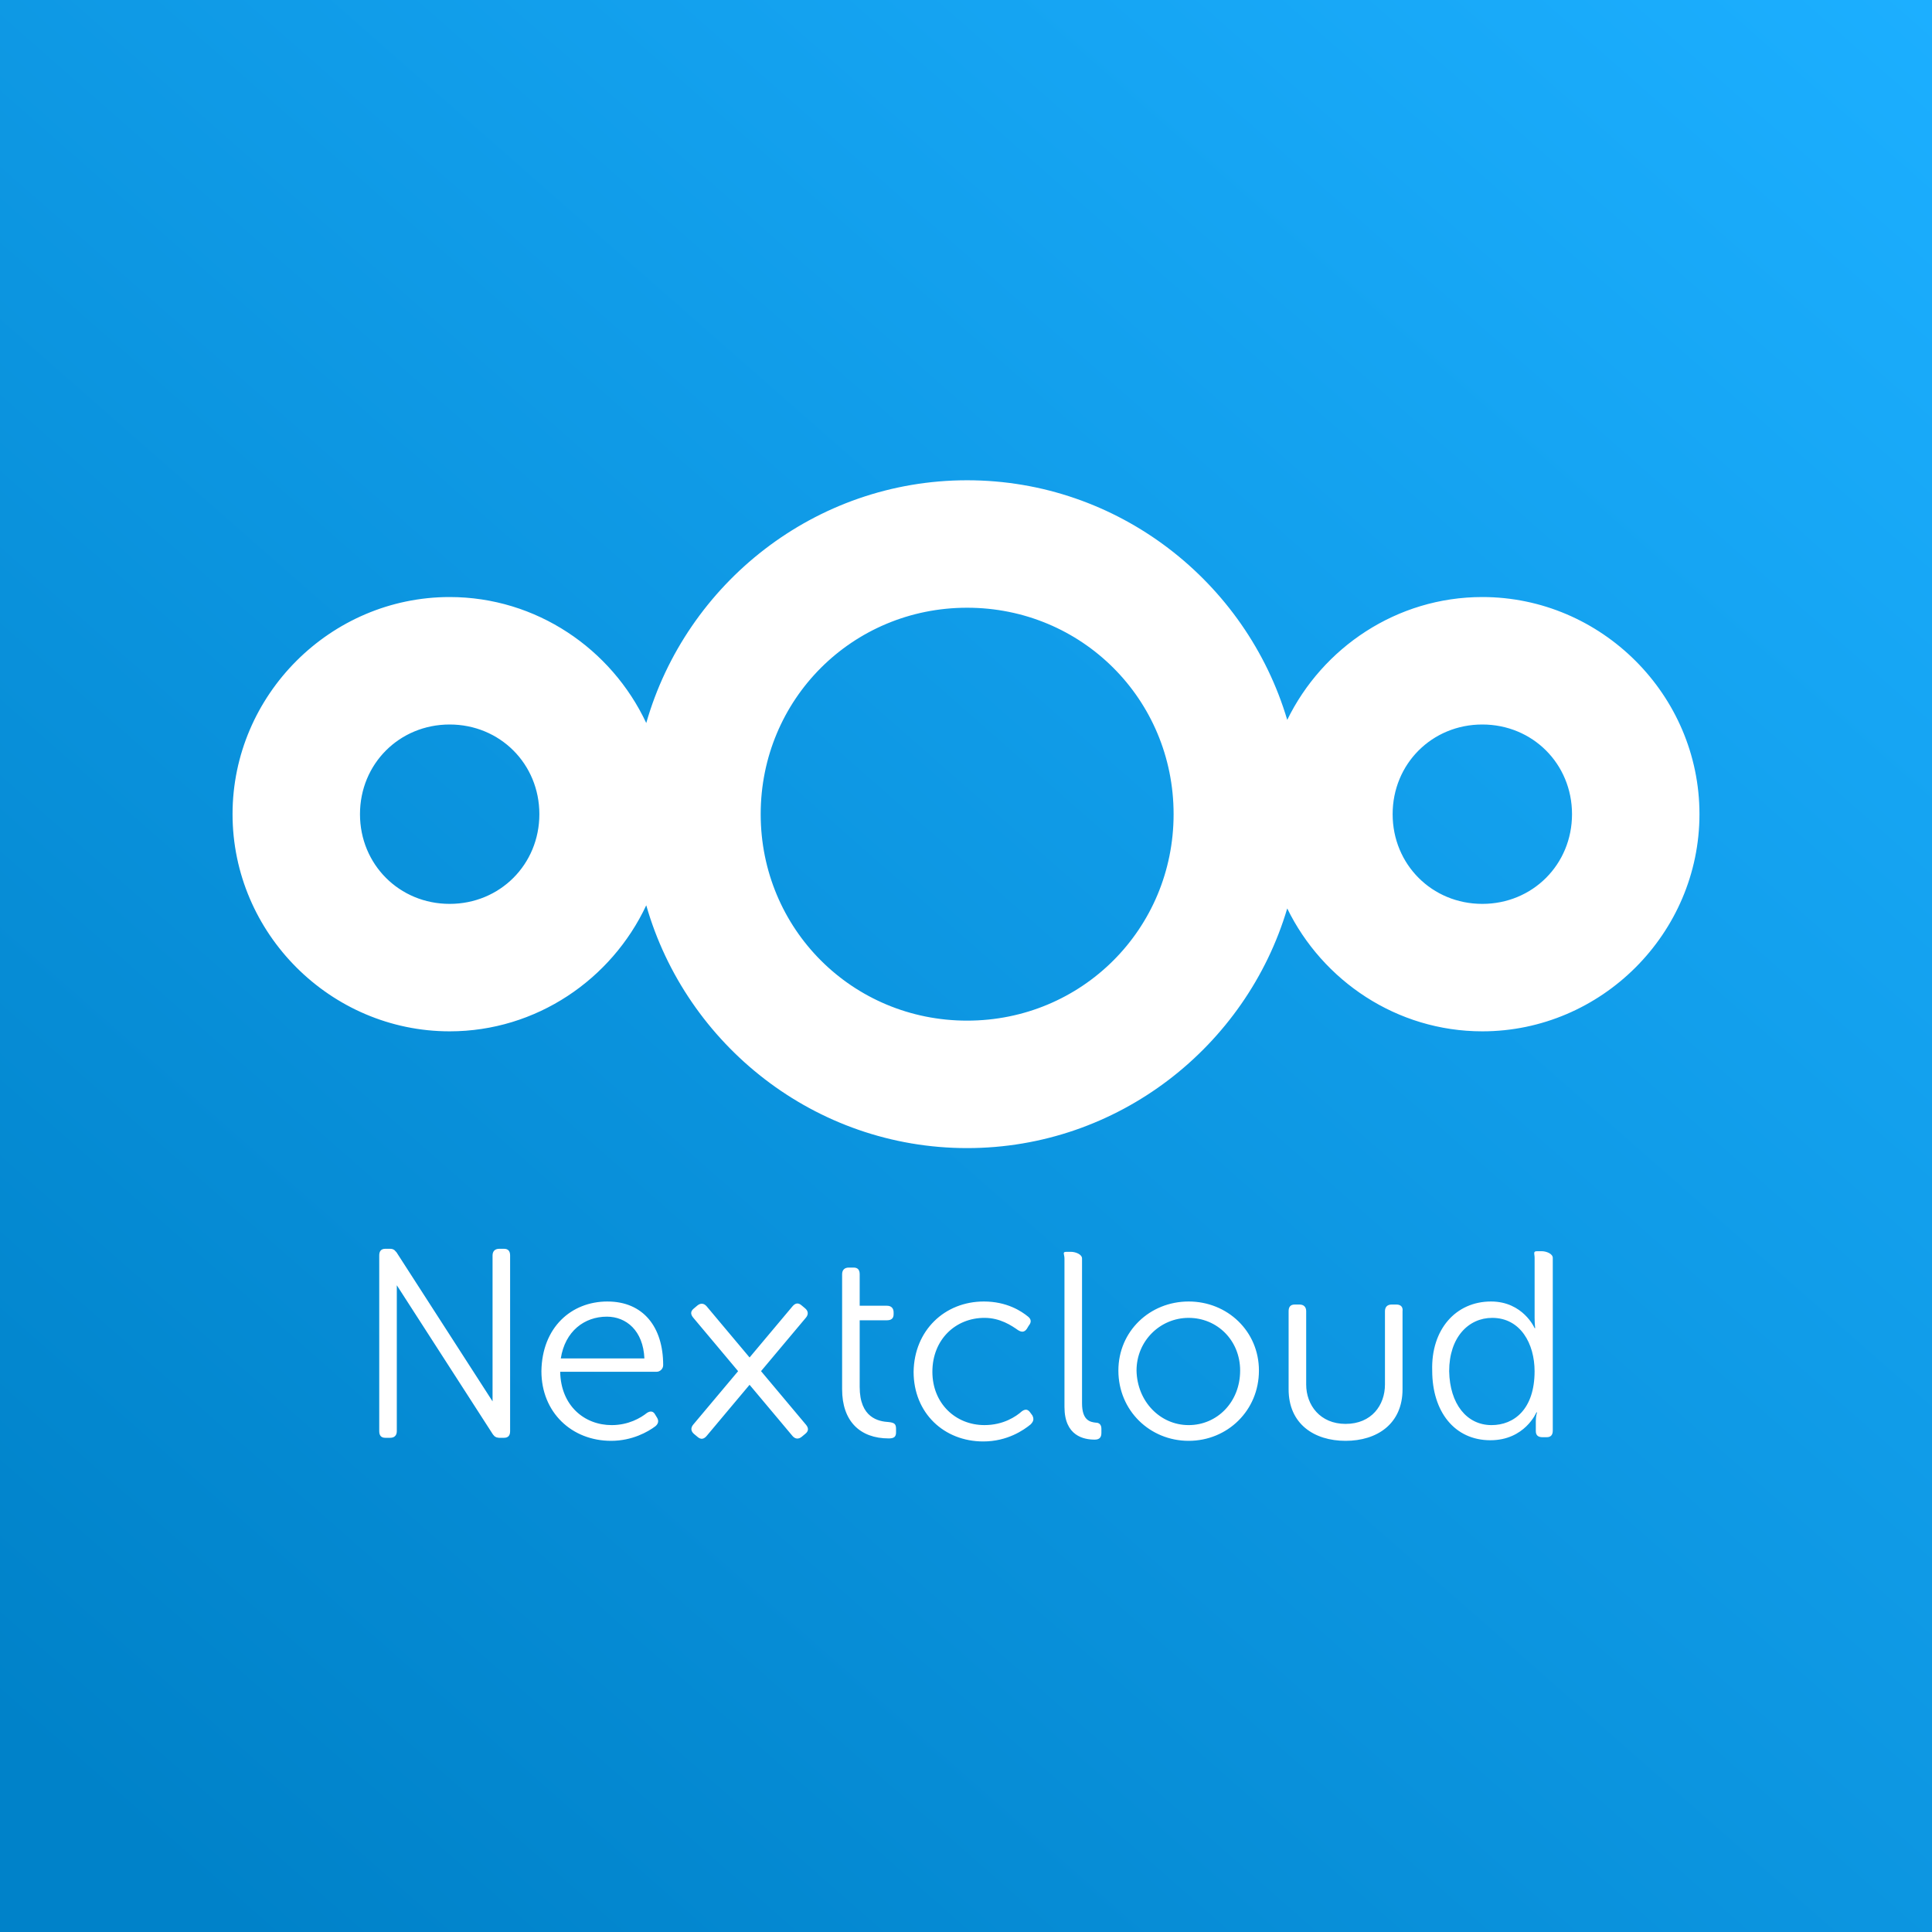
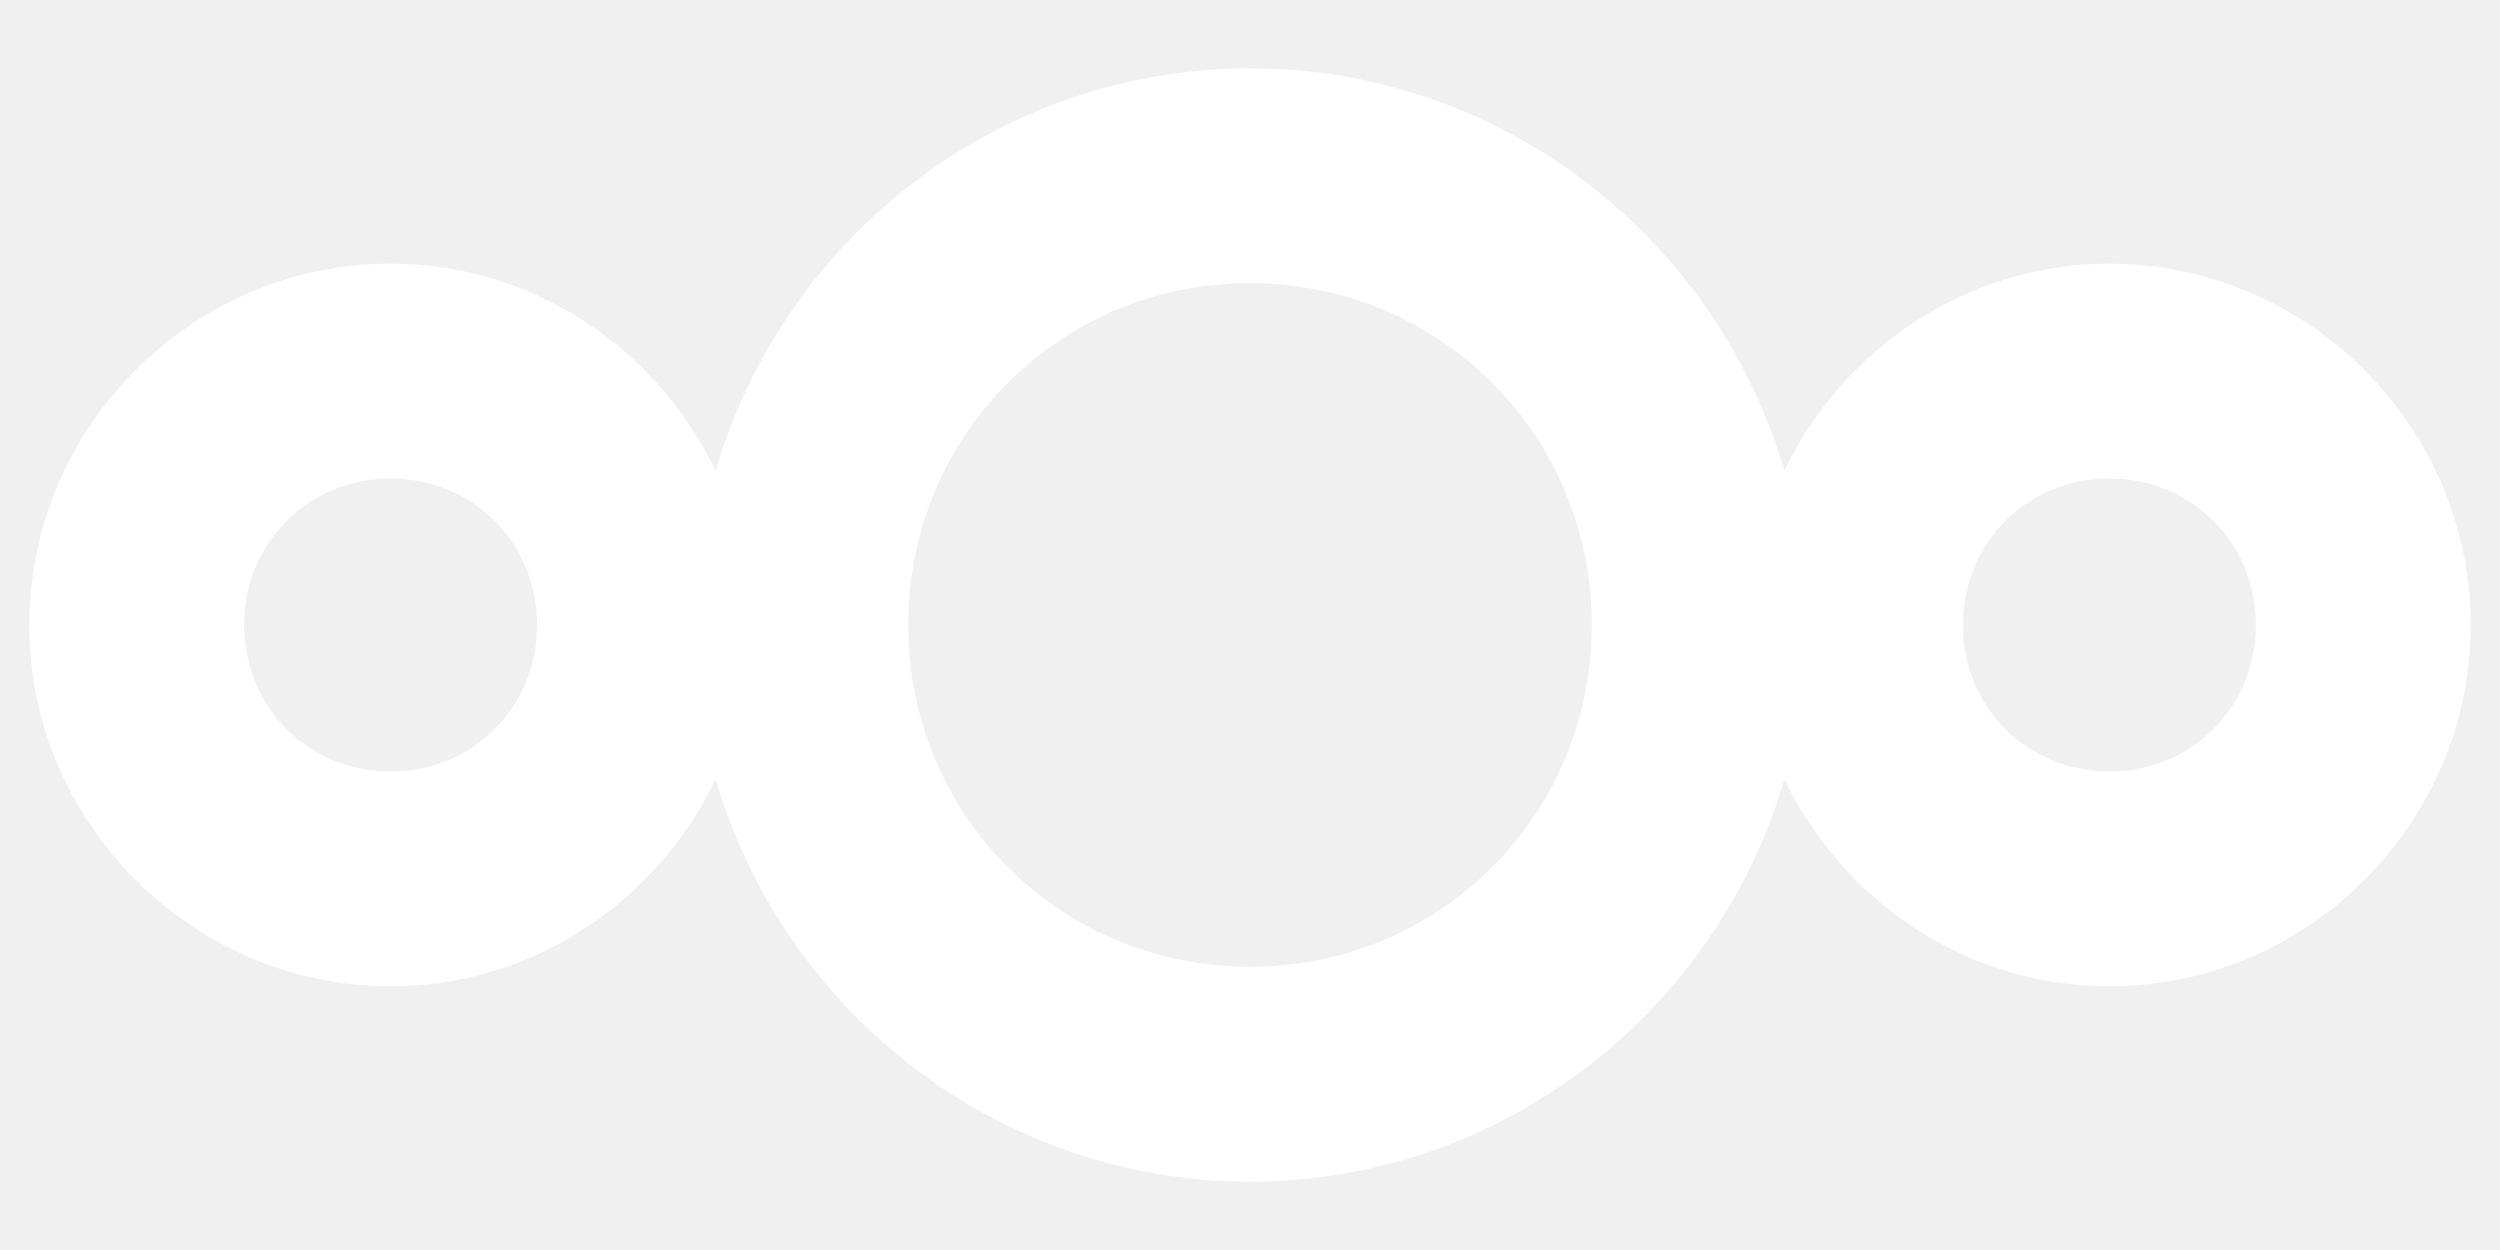
- <svg xmlns="http://www.w3.org/2000/svg" xmlns:xlink="http://www.w3.org/1999/xlink" id="Layer_1" width="160" height="160" x="0" y="0" enable-background="new 0 0 196.6 72" version="1.1" viewBox="0 0 150 150" xml:space="preserve">
-   <defs id="defs18">
-     <linearGradient id="linearGradient857">
-       <stop style="stop-color:#0082c9;stop-opacity:1" id="stop853" offset="0" />
-       <stop style="stop-color:#1cafff;stop-opacity:1" id="stop855" offset="1" />
-     </linearGradient>
-     <clipPath id="clipPath8812" clipPathUnits="userSpaceOnUse">
-       <circle id="circle8814" cx="95.669" cy="95.669" r="79.724" style="fill:#00080d;fill-opacity:1;stroke-width:1" />
-     </clipPath>
-     <linearGradient id="linearGradient1192" x1="18.23" x2="150" y1="150" y2="0" gradientTransform="translate(1e-5,7.88471e-6)" gradientUnits="userSpaceOnUse" xlink:href="#linearGradient857" />
-   </defs>
-   <rect id="rect1050" width="150" height="150" x="0" y="0" style="opacity:1;fill:url(#linearGradient1192);fill-opacity:1;fill-rule:evenodd;stroke:none;stroke-width:.1;stroke-miterlimit:4;stroke-dasharray:none;stroke-opacity:1" />
-   <path id="path1052" d="m 75.087,37.288 c -11.805,0 -21.811,8.003 -24.912,18.847 -2.695,-5.752 -8.536,-9.781 -15.263,-9.781 -9.252,0 -16.857,7.605 -16.857,16.857 0,9.252 7.605,16.861 16.857,16.861 6.727,0 12.568,-4.032 15.263,-9.784 3.101,10.844 13.107,18.85 24.912,18.85 11.718,0 21.673,-7.885 24.853,-18.607 2.745,5.622 8.513,9.541 15.145,9.541 9.252,0 16.861,-7.609 16.861,-16.861 0,-9.252 -7.609,-16.857 -16.861,-16.857 -6.632,0 -12.4,3.917 -15.145,9.538 C 96.76,45.17 86.805,37.288 75.087,37.288 Z m 0,9.896 c 8.912,0 16.031,7.116 16.031,16.027 0,8.912 -7.119,16.031 -16.031,16.031 -8.912,0 -16.027,-7.119 -16.027,-16.031 0,-8.912 7.116,-16.027 16.027,-16.027 z m -40.176,9.066 c 3.904,0 6.965,3.057 6.965,6.962 0,3.904 -3.061,6.965 -6.965,6.965 -3.904,0 -6.962,-3.061 -6.962,-6.965 0,-3.904 3.057,-6.962 6.962,-6.962 z m 80.175,0 c 3.904,0 6.965,3.057 6.965,6.962 0,3.904 -3.061,6.965 -6.965,6.965 -3.904,0 -6.962,-3.061 -6.962,-6.965 0,-3.904 3.057,-6.962 6.962,-6.962 z" style="color:#000;font-style:normal;font-variant:normal;font-weight:400;font-stretch:normal;font-size:medium;line-height:normal;font-family:sans-serif;text-indent:0;text-align:start;text-decoration:none;text-decoration-line:none;text-decoration-style:solid;text-decoration-color:#000;letter-spacing:normal;word-spacing:normal;text-transform:none;writing-mode:lr-tb;direction:ltr;baseline-shift:baseline;text-anchor:start;white-space:normal;clip-rule:nonzero;display:inline;overflow:visible;visibility:visible;opacity:1;isolation:auto;mix-blend-mode:normal;color-interpolation:sRGB;color-interpolation-filters:linearRGB;solid-color:#000;solid-opacity:1;fill:#fff;fill-opacity:1;fill-rule:nonzero;stroke:none;stroke-width:5.566;stroke-linecap:butt;stroke-linejoin:miter;stroke-miterlimit:10;stroke-dasharray:none;stroke-dashoffset:0;stroke-opacity:1;color-rendering:auto;image-rendering:auto;shape-rendering:auto;text-rendering:auto;enable-background:accumulate" />
-   <path style="fill:#fff;fill-opacity:1;stroke-width:.47" id="path1174" d="m 29.915,96.956 c -0.329,0 -0.471,0.188 -0.471,0.517 v 13.643 c 0,0.329 0.142,0.515 0.471,0.515 h 0.378 c 0.329,0 0.515,-0.186 0.515,-0.515 V 99.787 l 7.447,11.558 c 0.032,0.051 0.068,0.084 0.103,0.121 0.011,0.013 0.018,0.026 0.03,0.037 0.032,0.029 0.067,0.044 0.101,0.062 0.019,0.01 0.034,0.025 0.055,0.032 0.015,0.005 0.03,0.002 0.046,0.006 0.052,0.013 0.106,0.028 0.169,0.028 h 0.375 c 0.329,0 0.471,-0.186 0.471,-0.515 V 97.473 c 0,-0.329 -0.142,-0.517 -0.471,-0.517 h -0.375 c -0.329,0 -0.517,0.188 -0.517,0.517 v 11.329 l -7.447,-11.558 c -0.025,-0.039 -0.056,-0.063 -0.085,-0.094 -0.086,-0.122 -0.222,-0.195 -0.417,-0.195 z m 89.42,0.188 c -0.329,0 -0.188,0.188 -0.188,0.517 v 4.657 c 0,0.47 0.046,0.799 0.046,0.799 h -0.046 c 0,0 -0.894,-2.069 -3.387,-2.069 -2.728,0 -4.658,2.164 -4.564,5.362 0,3.199 1.74,5.41 4.516,5.41 2.681,0 3.575,-2.165 3.575,-2.165 h 0.048 c 0,0 -0.094,0.283 -0.094,0.659 v 0.799 c 0,0.329 0.188,0.471 0.517,0.471 h 0.33 c 0.329,0 0.469,-0.188 0.469,-0.517 V 97.661 c 0,-0.329 -0.518,-0.517 -0.847,-0.517 z m -36.55,0.048 c -0.329,0 -0.14,0.188 -0.14,0.517 v 11.523 c 0,2.258 1.504,2.54 2.35,2.54 0.376,0 0.517,-0.188 0.517,-0.517 v -0.33 c 0,-0.329 -0.188,-0.469 -0.423,-0.469 -0.47,-0.047 -1.08,-0.189 -1.08,-1.506 V 97.709 c 0,-0.329 -0.518,-0.517 -0.847,-0.517 z M 65.899,98.414 c -0.329,0 -0.517,0.188 -0.517,0.517 v 2.447 1.176 5.314 c 0,2.446 1.365,3.811 3.623,3.811 0.423,0 0.563,-0.14 0.563,-0.469 v -0.284 c 0,-0.376 -0.14,-0.47 -0.563,-0.517 -0.8,-0.047 -2.259,-0.329 -2.259,-2.728 v -5.175 h 2.117 c 0.329,0 0.517,-0.14 0.517,-0.469 v -0.142 c 0,-0.329 -0.188,-0.517 -0.517,-0.517 h -2.117 v -2.447 c 0,-0.329 -0.14,-0.517 -0.469,-0.517 z m -18.735,2.634 c -2.822,0 -5.082,2.024 -5.129,5.41 0,3.199 2.353,5.408 5.41,5.408 1.646,0 2.869,-0.705 3.433,-1.128 0.235,-0.188 0.283,-0.424 0.142,-0.659 l -0.142,-0.233 c -0.141,-0.282 -0.375,-0.33 -0.657,-0.142 -0.47,0.376 -1.413,0.941 -2.73,0.941 -2.117,0 -3.951,-1.506 -3.998,-4.14 h 7.479 c 0.282,0 0.517,-0.235 0.517,-0.517 0,-2.963 -1.55,-4.939 -4.326,-4.939 z m 29.224,0 c -3.057,0 -5.409,2.258 -5.456,5.456 0,3.199 2.353,5.41 5.41,5.41 1.882,0 3.151,-0.895 3.669,-1.318 0.235,-0.235 0.281,-0.423 0.14,-0.705 l -0.14,-0.188 c -0.188,-0.282 -0.377,-0.33 -0.659,-0.142 -0.47,0.423 -1.458,1.083 -2.916,1.083 -2.258,0 -4.046,-1.694 -4.046,-4.14 0,-2.493 1.789,-4.186 4.046,-4.186 1.223,0 2.116,0.611 2.586,0.941 0.282,0.188 0.517,0.188 0.705,-0.094 l 0.142,-0.236 c 0.235,-0.282 0.187,-0.517 -0.048,-0.705 -0.517,-0.423 -1.646,-1.176 -3.433,-1.176 z m 15.899,0 c -3.01,0 -5.456,2.305 -5.456,5.362 0,3.105 2.446,5.456 5.456,5.456 3.01,0 5.456,-2.352 5.456,-5.456 0,-3.057 -2.446,-5.362 -5.456,-5.362 z m -30.43,0.158 c -0.115,0.018 -0.226,0.096 -0.332,0.222 l -1.904,2.268 -1.424,1.698 -2.158,-2.57 -1.17,-1.396 c -0.106,-0.126 -0.226,-0.195 -0.35,-0.206 -0.124,-0.01 -0.254,0.036 -0.38,0.142 l -0.288,0.243 c -0.252,0.212 -0.239,0.446 -0.027,0.698 l 1.904,2.268 1.579,1.884 -2.312,2.753 c -0.002,0.002 -0.004,0.005 -0.005,0.006 l -1.167,1.389 c -0.212,0.252 -0.188,0.518 0.064,0.73 l 0.288,0.24 c 0.252,0.212 0.482,0.158 0.693,-0.094 l 1.902,-2.268 1.426,-1.698 2.158,2.572 c 10e-4,0.002 0.004,0.004 0.005,0.005 l 1.165,1.391 c 0.212,0.252 0.478,0.273 0.73,0.062 l 0.288,-0.24 c 0.252,-0.212 0.239,-0.446 0.027,-0.698 l -1.904,-2.27 -1.579,-1.881 2.312,-2.756 c 0.002,-0.002 0.004,-0.004 0.005,-0.006 l 1.167,-1.389 c 0.212,-0.252 0.188,-0.518 -0.064,-0.73 l -0.288,-0.24 c -0.126,-0.106 -0.246,-0.147 -0.362,-0.128 z m 38.662,0.078 c -0.329,0 -0.471,0.188 -0.471,0.517 v 6.067 c 0,2.681 1.976,3.998 4.422,3.998 2.446,0 4.422,-1.317 4.422,-3.998 v -6.067 c 0.047,-0.329 -0.14,-0.517 -0.469,-0.517 h -0.378 c -0.329,0 -0.517,0.188 -0.517,0.517 v 5.692 c 0,1.599 -1.035,3.058 -3.058,3.058 -1.976,0 -3.058,-1.458 -3.058,-3.058 v -5.692 c 0,-0.329 -0.188,-0.517 -0.517,-0.517 z m -53.404,0.941 c 1.505,0 2.822,1.082 2.916,3.245 h -6.491 c 0.329,-2.117 1.834,-3.245 3.575,-3.245 z m 45.171,0.094 c 2.211,0 3.998,1.74 3.998,4.092 0,2.446 -1.787,4.234 -3.998,4.234 -2.211,0 -3.999,-1.835 -4.046,-4.234 0,-2.305 1.836,-4.092 4.046,-4.092 z m 23.566,0 c 2.211,0 3.293,2.023 3.293,4.14 0,2.963 -1.601,4.186 -3.341,4.186 -1.929,0 -3.244,-1.646 -3.291,-4.186 0,-2.634 1.505,-4.14 3.339,-4.14 z" />
+ <svg xmlns="http://www.w3.org/2000/svg" width="256" height="128" version="1.1" viewBox="0 0 256 128">
+   <path d="m128 7c-25.871 0-47.817 17.485-54.713 41.209-5.979-12.461-18.642-21.209-33.287-21.209-20.304 0-37 16.696-37 37s16.696 37 37 37c14.645 0 27.308-8.748 33.287-21.209 6.896 23.724 28.842 41.209 54.713 41.209s47.817-17.485 54.713-41.209c5.979 12.461 18.642 21.209 33.287 21.209 20.304 0 37-16.696 37-37s-16.696-37-37-37c-14.645 0-27.308 8.748-33.287 21.209-6.896-23.724-28.842-41.209-54.713-41.209zm0 22c19.46 0 35 15.54 35 35s-15.54 35-35 35-35-15.54-35-35 15.54-35 35-35zm-88 20c8.415 0 15 6.585 15 15s-6.585 15-15 15-15-6.585-15-15 6.585-15 15-15zm176 0c8.415 0 15 6.585 15 15s-6.585 15-15 15-15-6.585-15-15 6.585-15 15-15z" color="#000000" fill="#fff" style="-inkscape-stroke:none" />
</svg>
